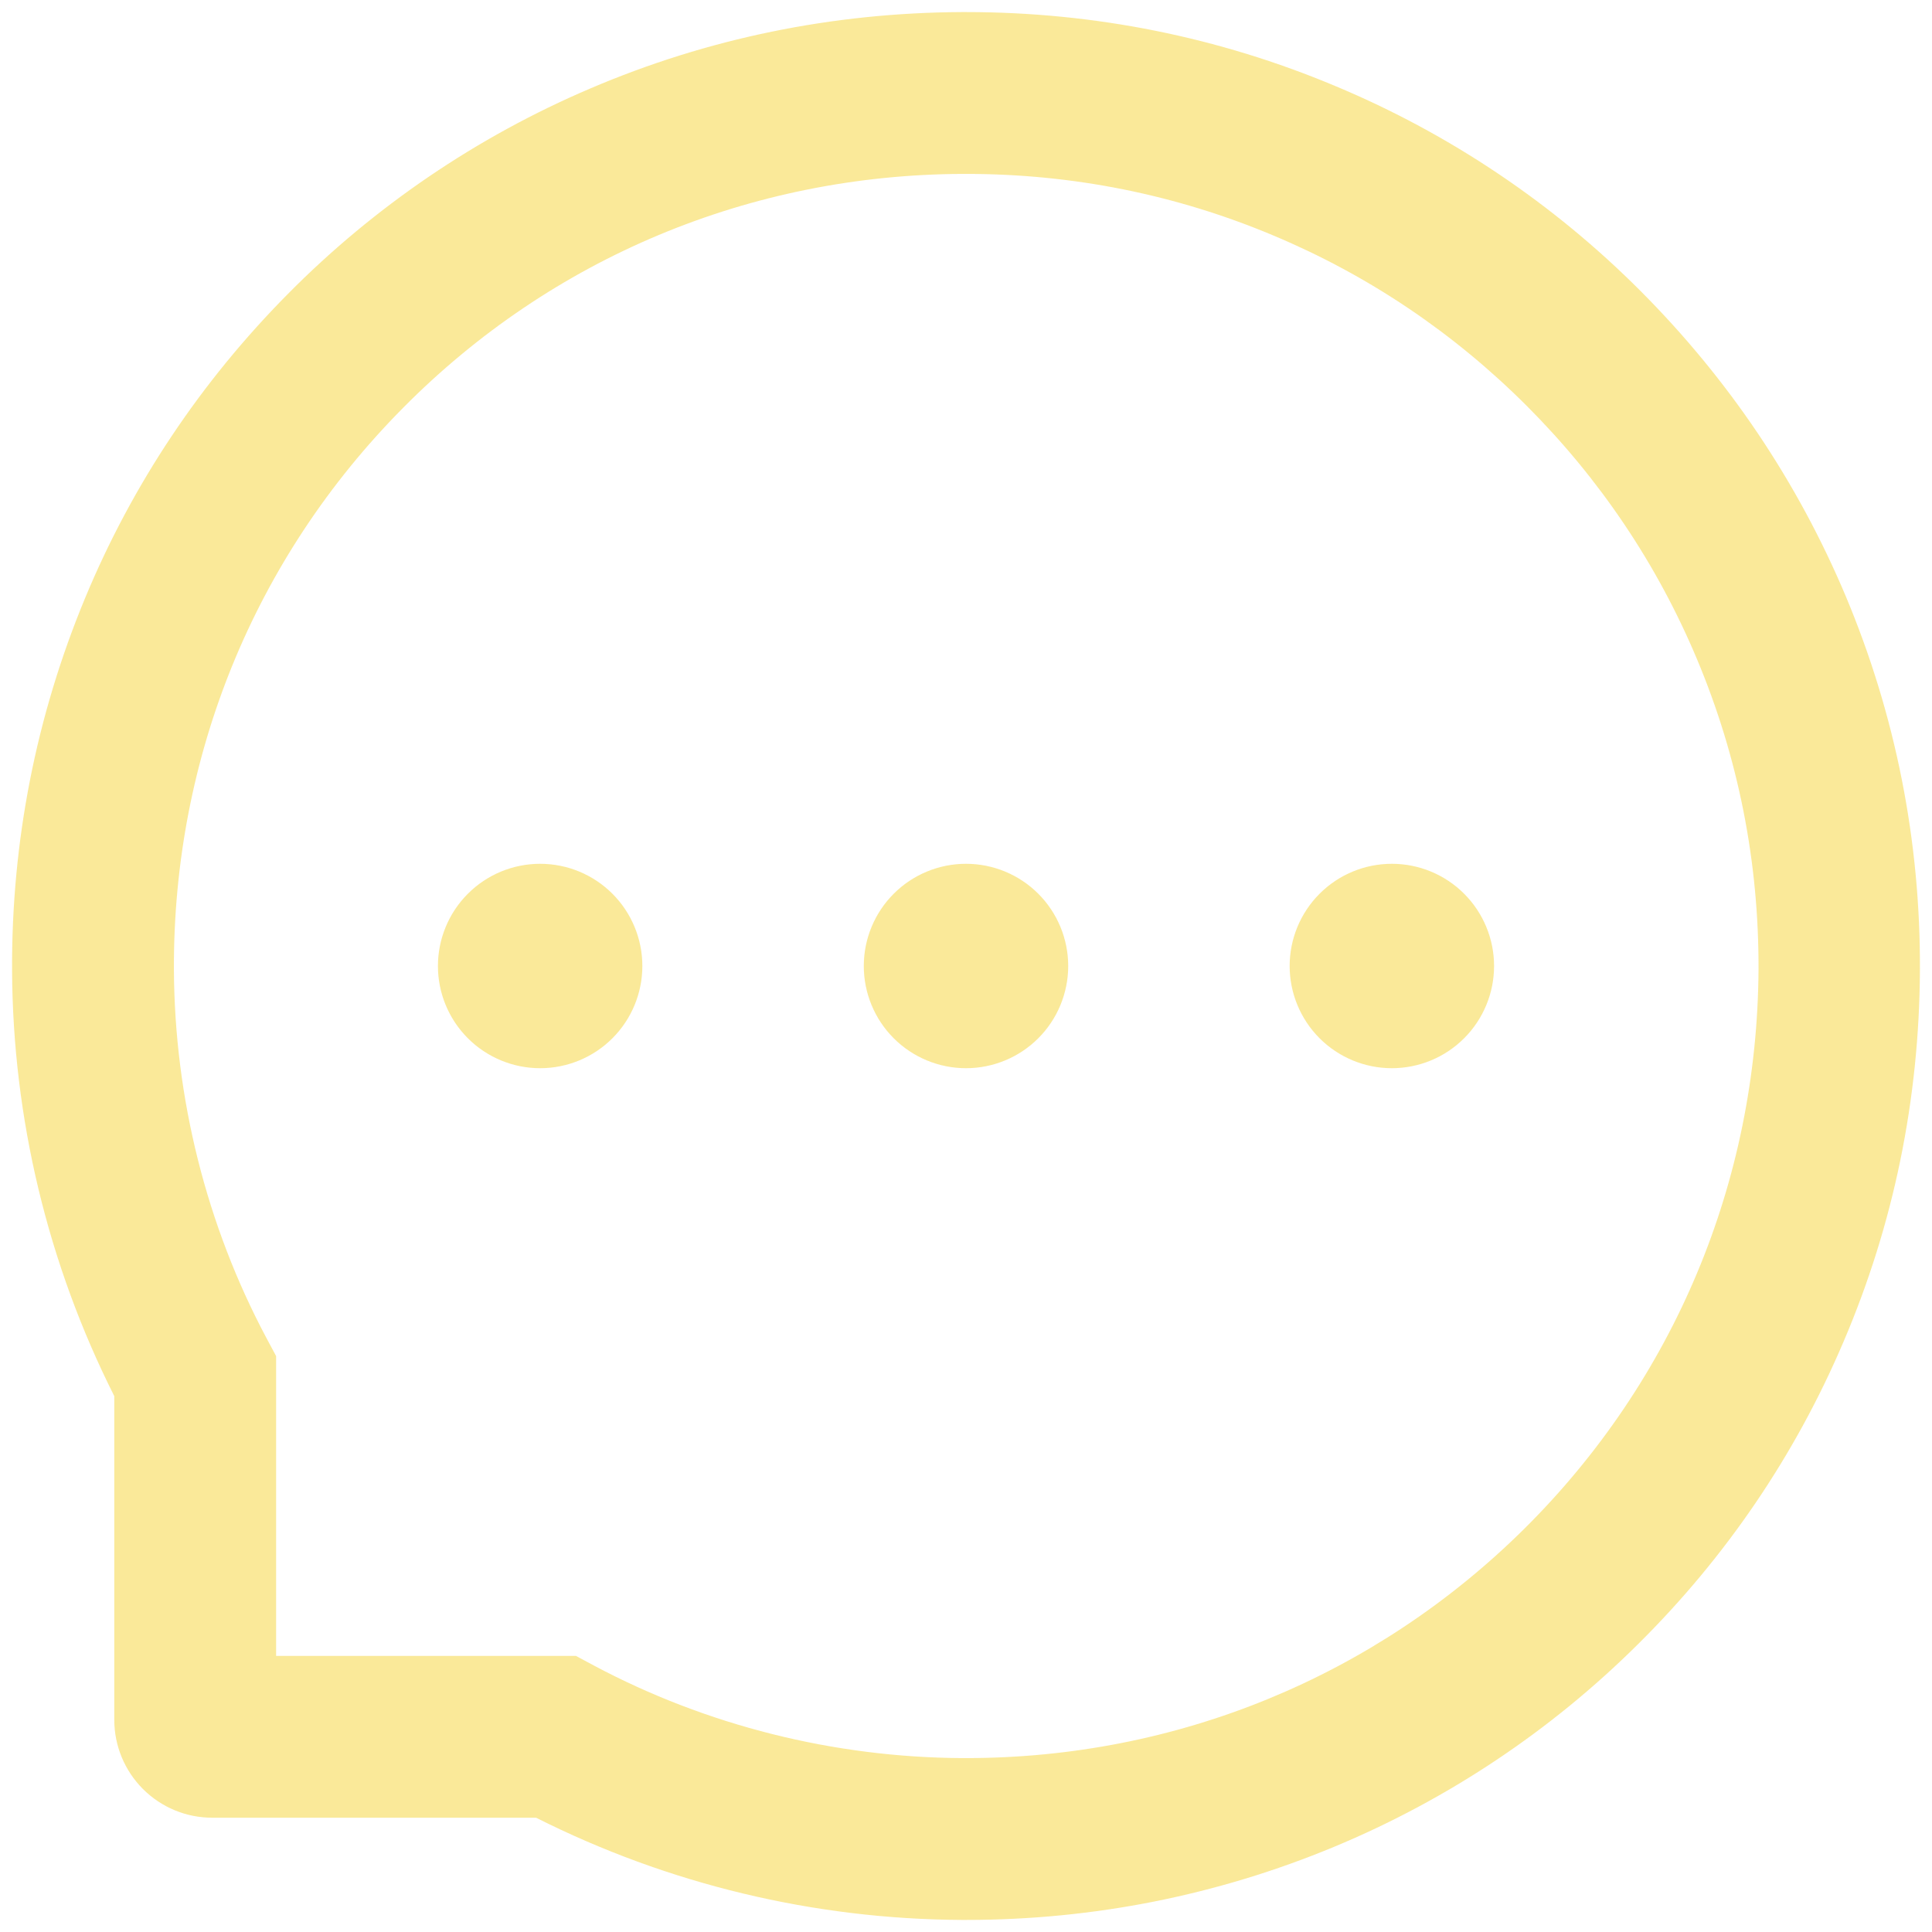
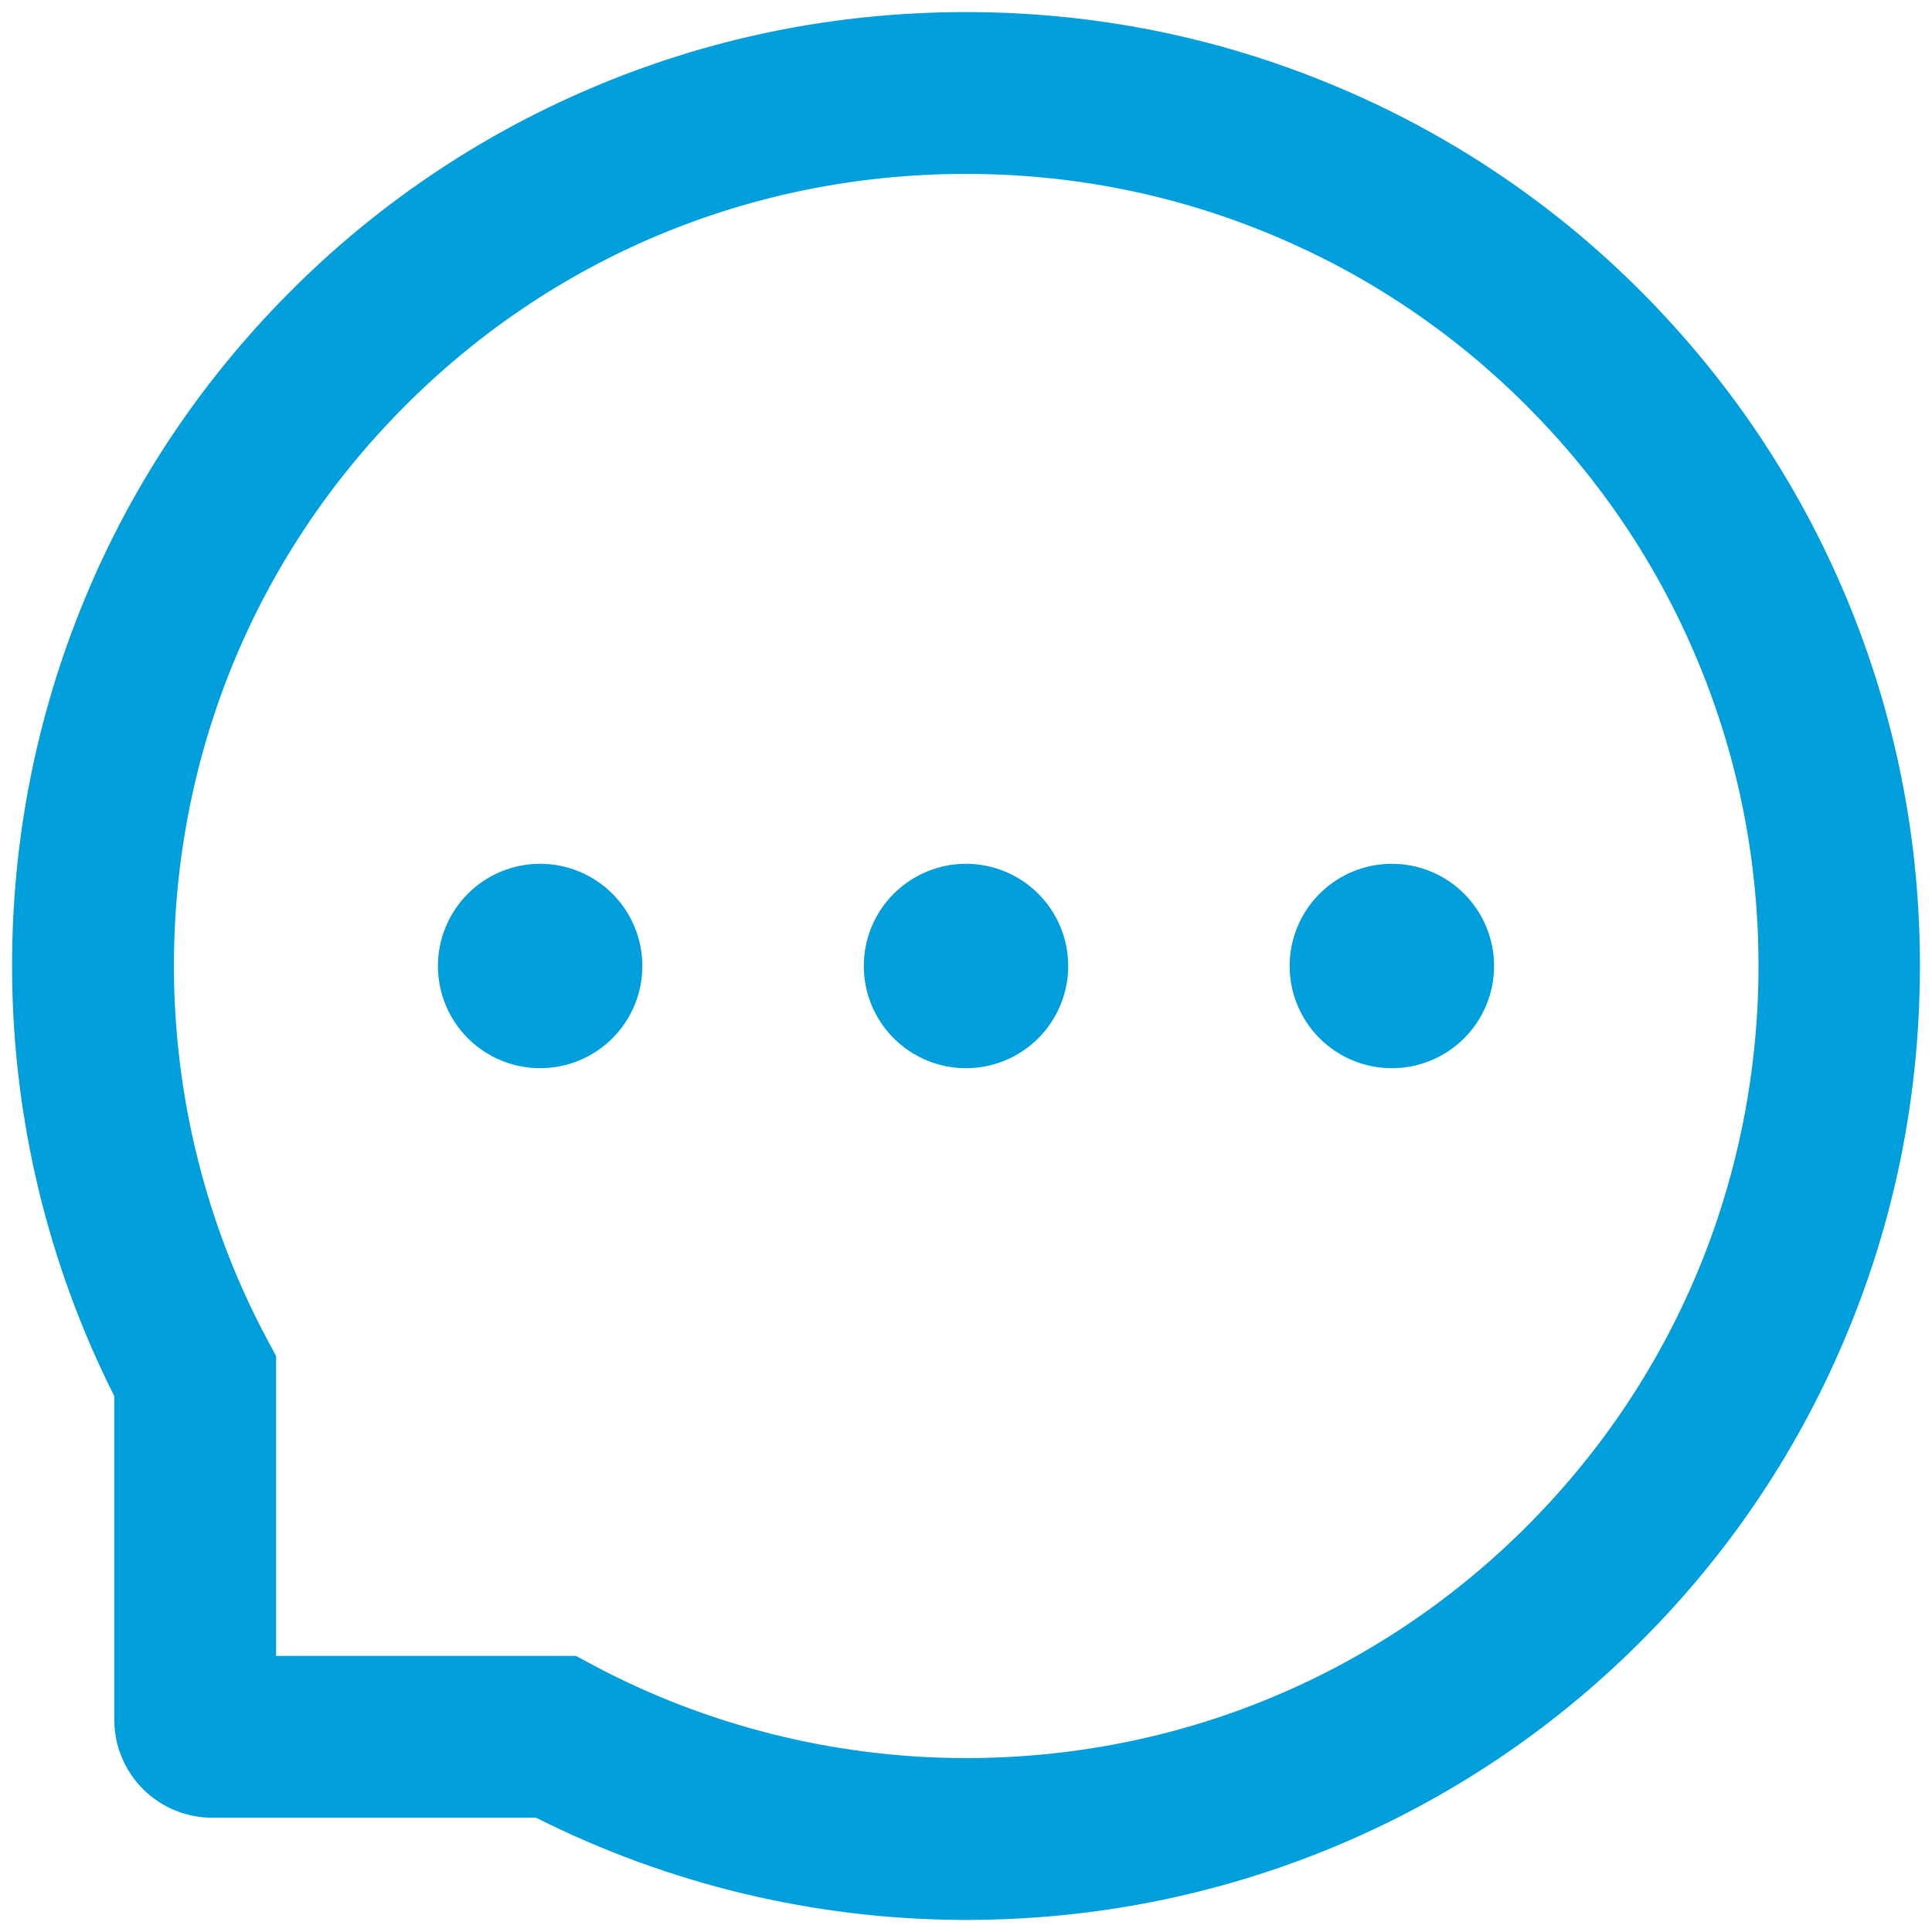
<svg xmlns="http://www.w3.org/2000/svg" width="140" height="140" viewBox="0 0 140 140" fill="none">
-   <path d="M62.594 70C62.594 71.964 63.374 73.848 64.763 75.237C66.152 76.626 68.036 77.406 70 77.406C71.964 77.406 73.848 76.626 75.237 75.237C76.626 73.848 77.406 71.964 77.406 70C77.406 68.036 76.626 66.152 75.237 64.763C73.848 63.374 71.964 62.594 70 62.594C68.036 62.594 66.152 63.374 64.763 64.763C63.374 66.152 62.594 68.036 62.594 70ZM93.453 70C93.453 71.964 94.234 73.848 95.622 75.237C97.011 76.626 98.895 77.406 100.859 77.406C102.824 77.406 104.707 76.626 106.096 75.237C107.485 73.848 108.266 71.964 108.266 70C108.266 68.036 107.485 66.152 106.096 64.763C104.707 63.374 102.824 62.594 100.859 62.594C98.895 62.594 97.011 63.374 95.622 64.763C94.234 66.152 93.453 68.036 93.453 70ZM31.734 70C31.734 71.964 32.515 73.848 33.904 75.237C35.293 76.626 37.176 77.406 39.141 77.406C41.105 77.406 42.989 76.626 44.378 75.237C45.767 73.848 46.547 71.964 46.547 70C46.547 68.036 45.767 66.152 44.378 64.763C42.989 63.374 41.105 62.594 39.141 62.594C37.176 62.594 35.293 63.374 33.904 64.763C32.515 66.152 31.734 68.036 31.734 70ZM133.755 43.214C130.268 34.928 125.269 27.491 118.897 21.103C112.569 14.753 105.057 9.704 96.786 6.245C88.3 2.68 79.289 0.875 70 0.875H69.691C60.341 0.921 51.284 2.773 42.767 6.414C34.567 9.91 27.125 14.967 20.857 21.304C14.546 27.676 9.593 35.083 6.167 43.337C2.619 51.886 0.829 60.974 0.875 70.324C0.927 81.04 3.462 91.597 8.281 101.168V124.621C8.281 126.504 9.029 128.309 10.36 129.64C11.691 130.971 13.496 131.719 15.379 131.719H38.847C48.418 136.538 58.976 139.073 69.691 139.125H70.015C79.258 139.125 88.222 137.335 96.662 133.833C104.892 130.414 112.376 125.425 118.696 119.144C125.069 112.833 130.083 105.457 133.586 97.233C137.227 88.716 139.079 79.659 139.125 70.309C139.171 60.912 137.351 51.793 133.755 43.214ZM110.441 110.796C99.625 121.504 85.275 127.398 70 127.398H69.738C60.434 127.352 51.191 125.038 43.029 120.687L41.733 119.992H20.008V98.267L19.314 96.971C14.962 88.809 12.648 79.566 12.602 70.262C12.54 54.879 18.419 40.437 29.204 29.559C39.974 18.681 54.37 12.663 69.753 12.602H70.015C77.73 12.602 85.214 14.098 92.265 17.061C99.147 19.946 105.319 24.097 110.626 29.404C115.919 34.697 120.085 40.884 122.97 47.766C125.963 54.894 127.46 62.455 127.429 70.262C127.337 85.63 121.304 100.026 110.441 110.796Z" fill="#F4CE14" fill-opacity="0.43" />
+   <path d="M62.594 70C62.594 71.964 63.374 73.848 64.763 75.237C66.152 76.626 68.036 77.406 70 77.406C71.964 77.406 73.848 76.626 75.237 75.237C76.626 73.848 77.406 71.964 77.406 70C77.406 68.036 76.626 66.152 75.237 64.763C73.848 63.374 71.964 62.594 70 62.594C68.036 62.594 66.152 63.374 64.763 64.763C63.374 66.152 62.594 68.036 62.594 70ZM93.453 70C93.453 71.964 94.233 73.848 95.622 75.237C97.011 76.626 98.895 77.406 100.859 77.406C102.824 77.406 104.707 76.626 106.096 75.237C107.485 73.848 108.266 71.964 108.266 70C108.266 68.036 107.485 66.152 106.096 64.763C104.707 63.374 102.824 62.594 100.859 62.594C98.895 62.594 97.011 63.374 95.622 64.763C94.233 66.152 93.453 68.036 93.453 70ZM31.734 70C31.734 71.964 32.515 73.848 33.904 75.237C35.293 76.626 37.176 77.406 39.141 77.406C41.105 77.406 42.989 76.626 44.378 75.237C45.767 73.848 46.547 71.964 46.547 70C46.547 68.036 45.767 66.152 44.378 64.763C42.989 63.374 41.105 62.594 39.141 62.594C37.176 62.594 35.293 63.374 33.904 64.763C32.515 66.152 31.734 68.036 31.734 70ZM133.755 43.214C130.268 34.928 125.269 27.491 118.897 21.103C112.569 14.753 105.057 9.704 96.786 6.245C88.3 2.68 79.289 0.875 70 0.875H69.691C60.341 0.921 51.284 2.773 42.767 6.414C34.567 9.91 27.125 14.967 20.857 21.304C14.546 27.676 9.593 35.083 6.167 43.337C2.619 51.886 0.829 60.974 0.875 70.324C0.927 81.04 3.462 91.597 8.281 101.168V124.621C8.281 126.504 9.029 128.309 10.36 129.64C11.691 130.971 13.496 131.719 15.379 131.719H38.847C48.418 136.538 58.976 139.073 69.691 139.125H70.015C79.258 139.125 88.222 137.335 96.662 133.833C104.892 130.414 112.376 125.425 118.696 119.144C125.069 112.833 130.083 105.457 133.586 97.233C137.227 88.716 139.079 79.659 139.125 70.309C139.171 60.912 137.351 51.793 133.755 43.214ZM110.441 110.796C99.625 121.504 85.275 127.398 70 127.398H69.738C60.434 127.352 51.191 125.038 43.029 120.687L41.733 119.992H20.008V98.267L19.314 96.971C14.962 88.809 12.648 79.566 12.602 70.262C12.54 54.879 18.419 40.437 29.204 29.559C39.974 18.681 54.37 12.663 69.753 12.602H70.015C77.73 12.602 85.214 14.098 92.265 17.061C99.147 19.946 105.319 24.097 110.626 29.404C115.919 34.697 120.085 40.884 122.97 47.766C125.963 54.894 127.46 62.455 127.429 70.262C127.337 85.63 121.304 100.026 110.441 110.796Z" fill="#009EDB" />
</svg>
